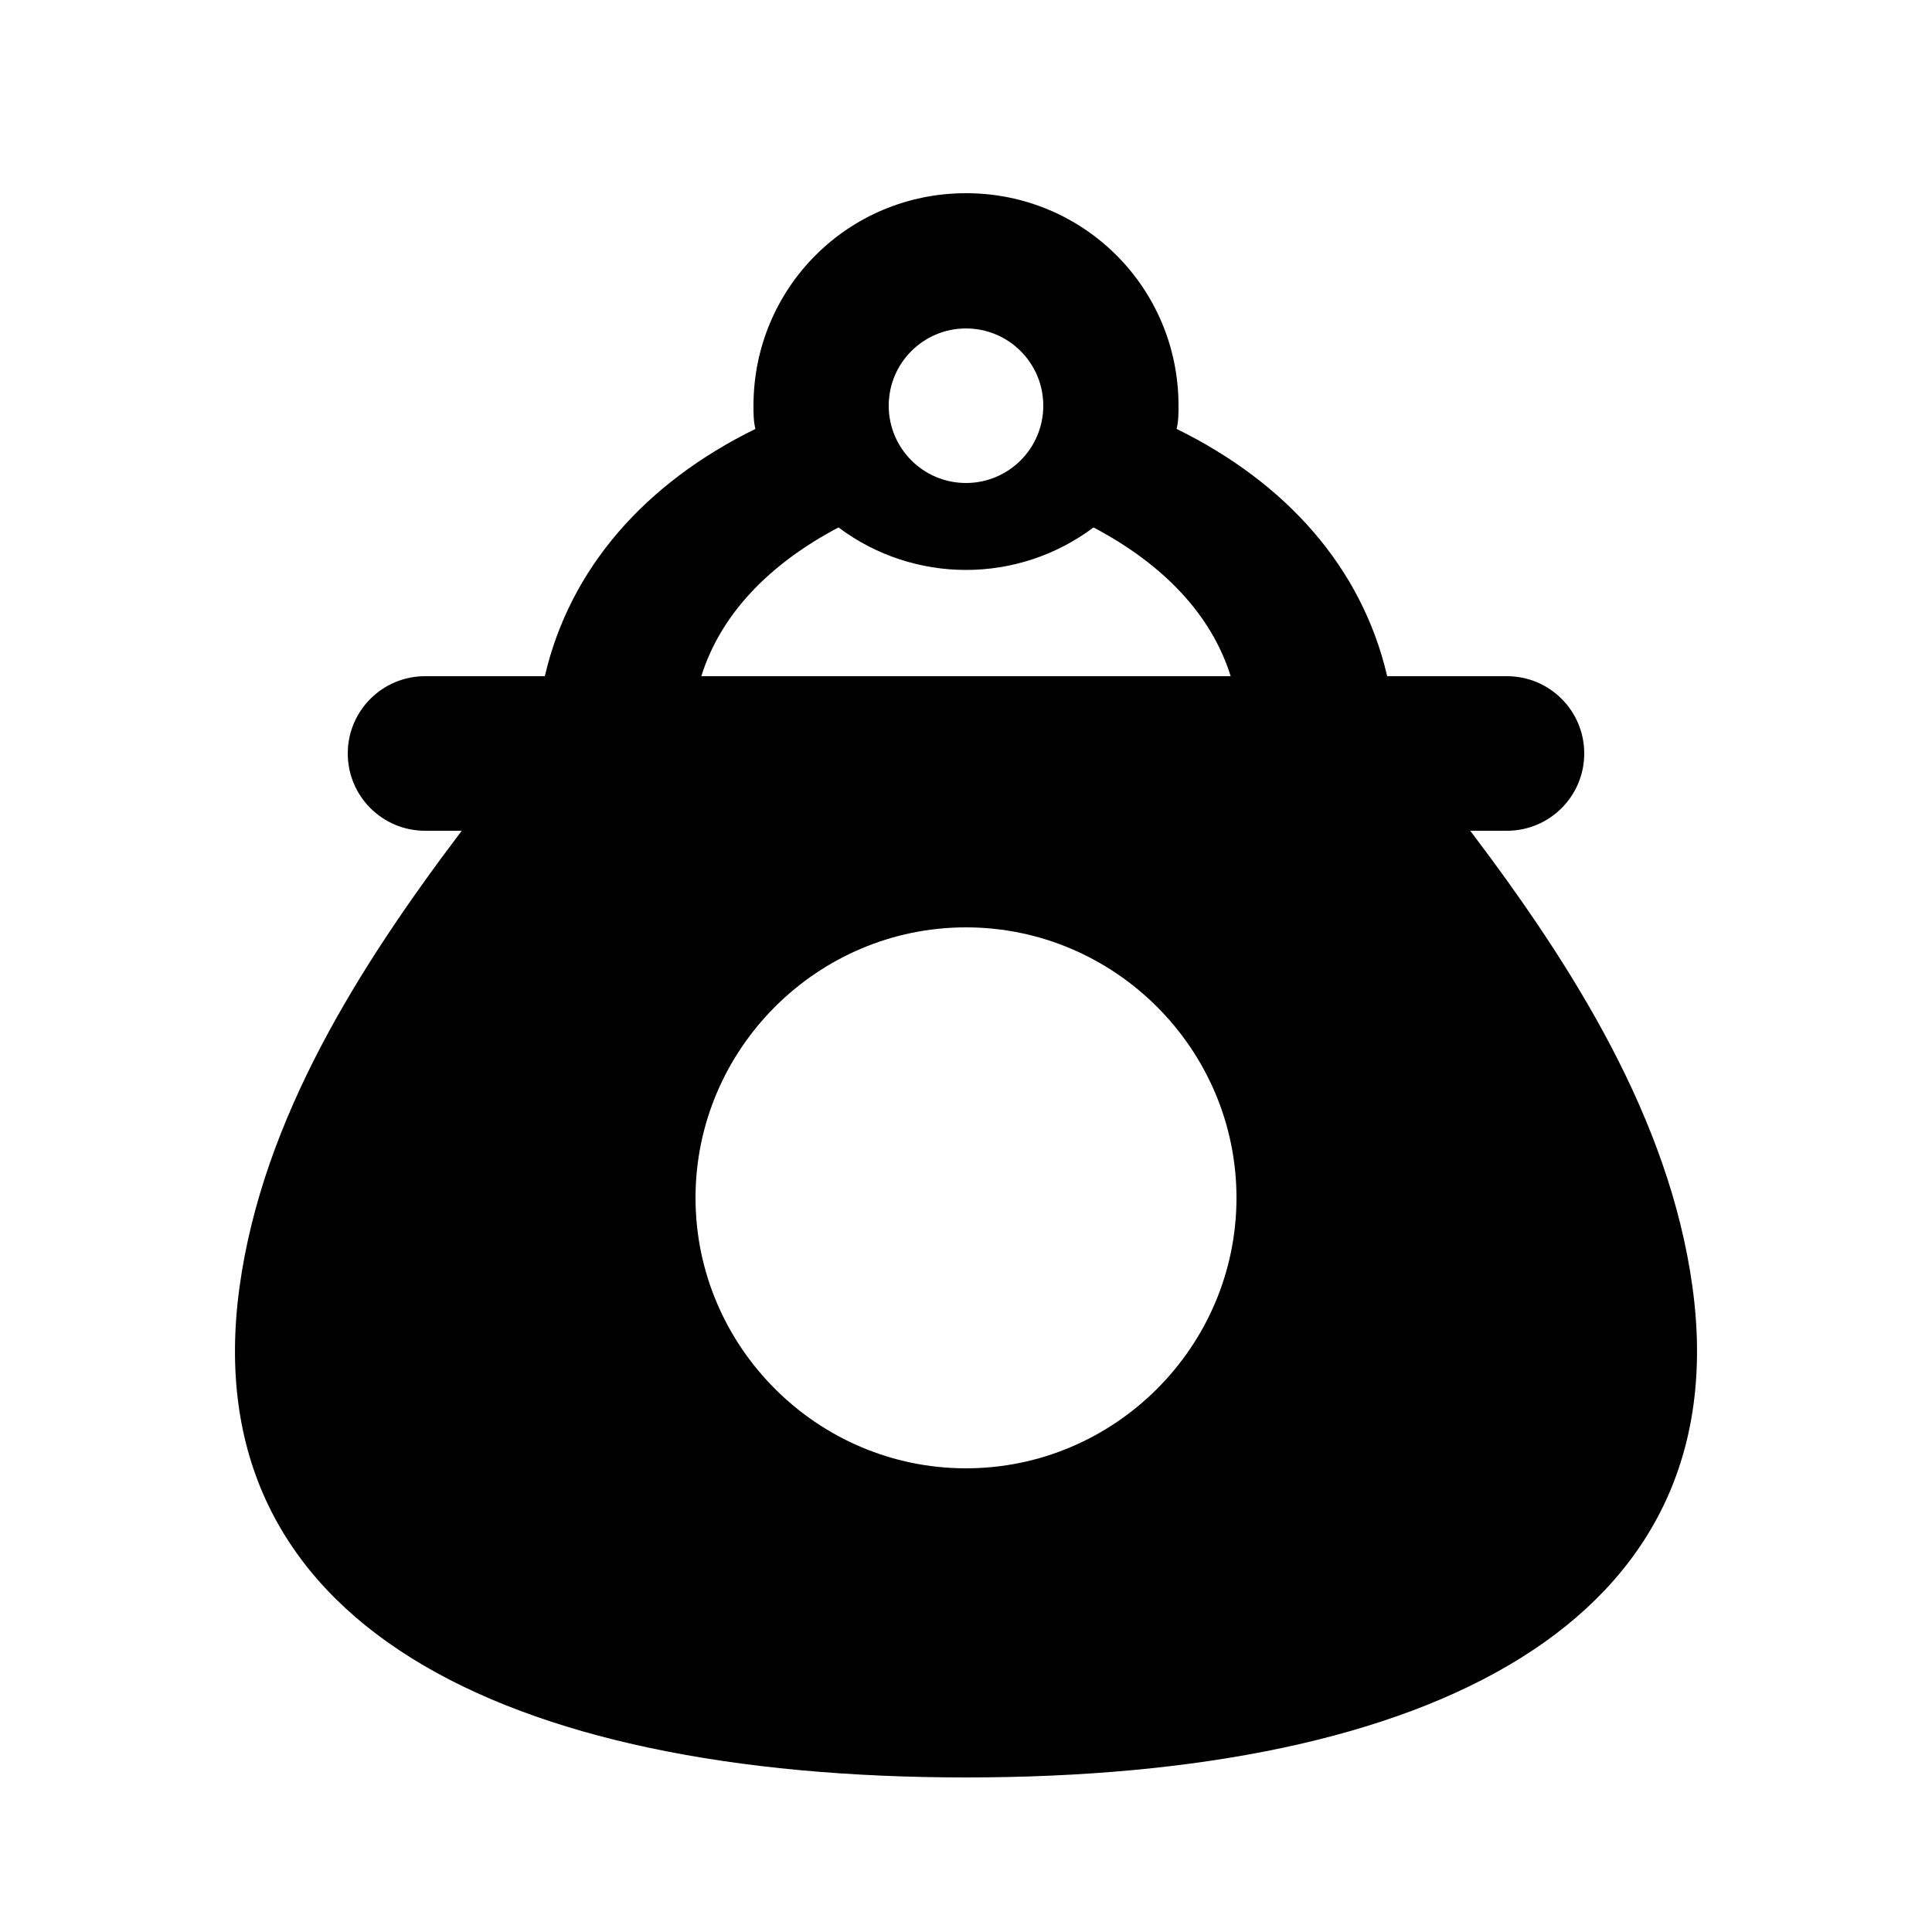
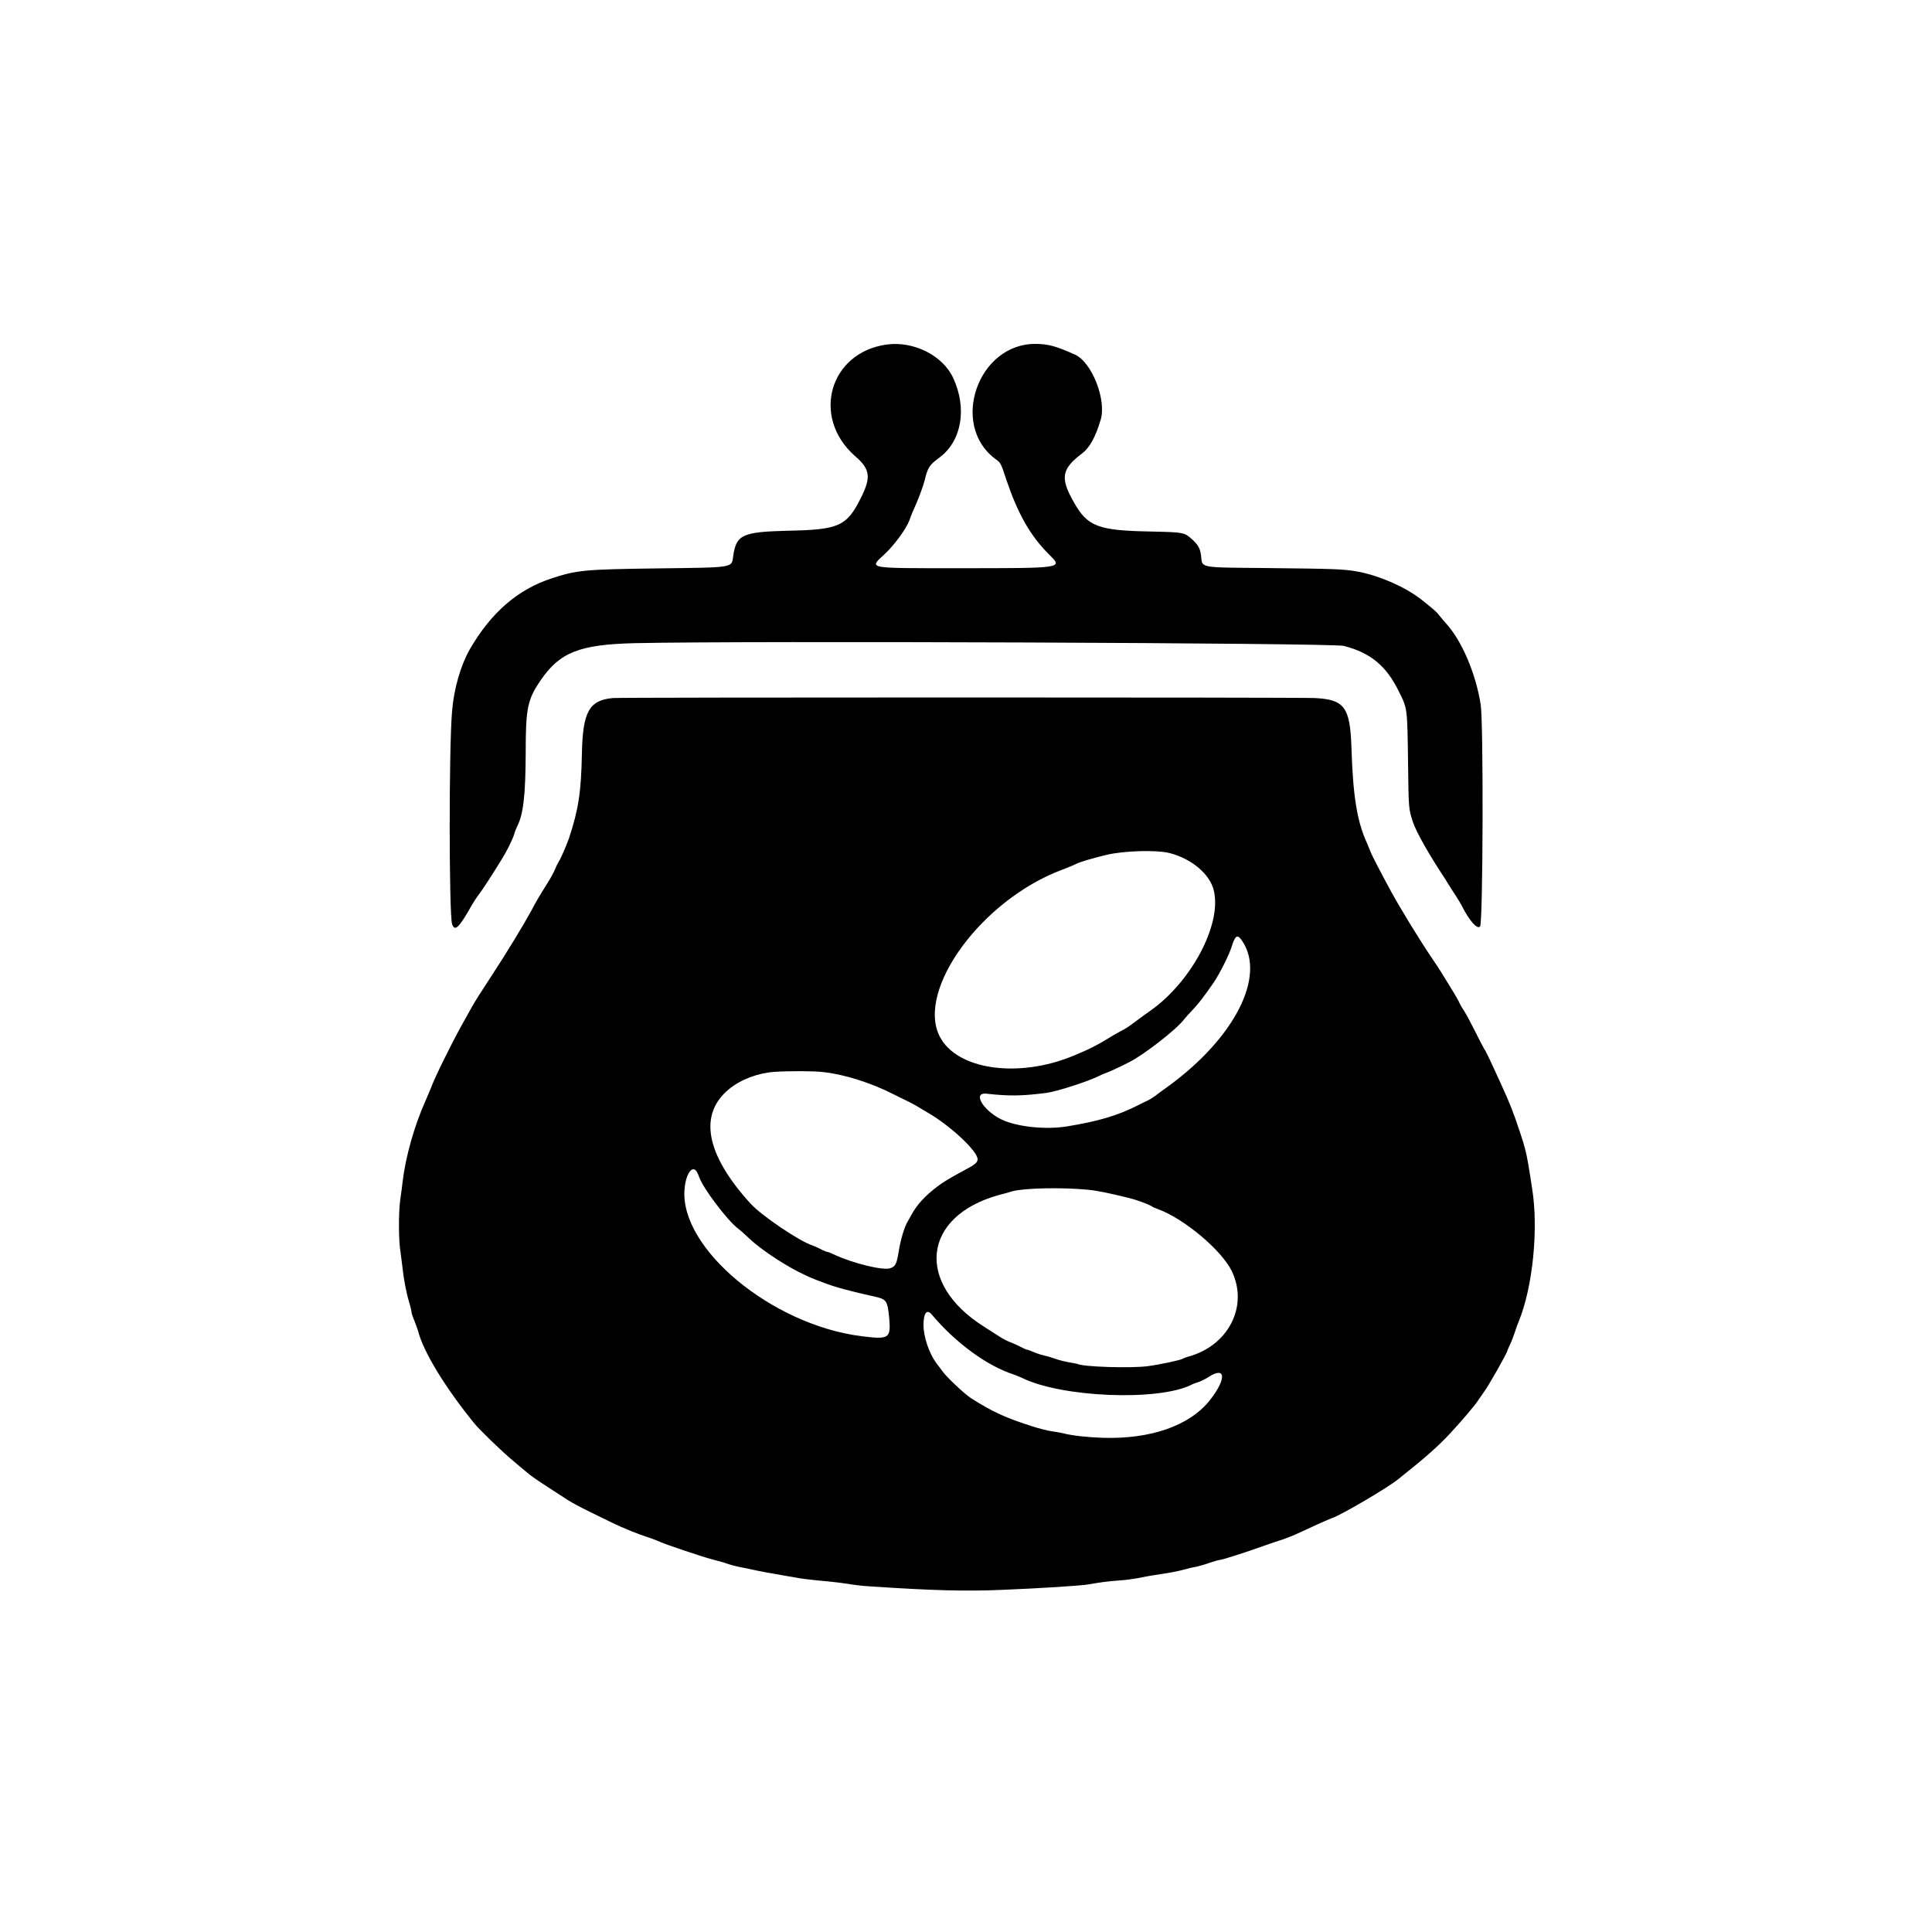
- <svg xmlns="http://www.w3.org/2000/svg" viewBox="0 0 100 100" fill="currentColor">
-   <path d="M50 10c-6.1 0-11 4.9-11 11 0 .4 0 .8.1 1.2C33.4 25 29.5 29.4 28.2 35H22a4 4 0 0 0 0 8h1.9C18.6 50 13.6 57.9 12.4 66.6 10 84 26 92 50 92s40-8 37.6-25.4C86.4 57.9 81.4 50 76.1 43H78a4 4 0 0 0 0-8h-6.2c-1.3-5.6-5.2-10-10.9-12.8.1-.4.1-.8.1-1.2 0-6.1-4.9-11-11-11Zm0 7a4 4 0 1 1 0 8 4 4 0 0 1 0-8Zm-6.6 10.3a11 11 0 0 0 13.2 0c3.6 1.9 6.1 4.5 7.1 7.7H36.3c1-3.2 3.5-5.8 7.1-7.7ZM50 48c7.7 0 14 6.3 14 14s-6.3 14-14 14-14-6.3-14-14 6.3-14 14-14Z" />
+ <svg xmlns="http://www.w3.org/2000/svg" viewBox="0 0 100 100">
+   <path d="M45.92 17.83C42.94 18.22 41.97 21.59 44.25 23.6C45.04 24.28 45.1 24.69 44.56 25.77C43.83 27.23 43.43 27.42 40.8 27.47C38.42 27.53 38.11 27.67 37.95 28.78C37.87 29.4 38.03 29.37 34.04 29.42C30.24 29.47 29.88 29.51 28.6 29.92C26.8 30.5 25.42 31.7 24.31 33.62C23.85 34.43 23.49 35.65 23.4 36.81C23.23 38.68 23.24 47.32 23.4 47.83C23.54 48.24 23.76 48.02 24.41 46.87C24.5 46.71 24.66 46.46 24.77 46.32C24.97 46.06 25.49 45.26 25.93 44.54C26.23 44.07 26.54 43.44 26.62 43.16C26.65 43.04 26.72 42.87 26.77 42.77C27.09 42.14 27.2 41.18 27.21 38.95C27.21 36.66 27.3 36.22 27.97 35.23C28.97 33.76 29.99 33.36 32.85 33.29C38.62 33.16 68.95 33.28 69.55 33.43C70.95 33.79 71.76 34.47 72.41 35.8C72.85 36.68 72.84 36.64 72.88 39.39C72.91 41.92 72.91 41.85 73.13 42.54C73.29 43.04 73.98 44.26 74.78 45.46C74.87 45.61 74.98 45.79 75.03 45.86C75.07 45.94 75.21 46.15 75.33 46.33C75.45 46.51 75.6 46.76 75.66 46.88C76.06 47.67 76.47 48.13 76.61 47.95C76.76 47.77 76.79 37.44 76.64 36.47C76.39 34.86 75.65 33.13 74.83 32.25C74.7 32.1 74.53 31.9 74.46 31.81C74.35 31.66 74.12 31.47 73.54 31.01C72.72 30.38 71.45 29.82 70.35 29.6C69.57 29.45 69.14 29.44 65.34 29.4C62.08 29.37 62.23 29.4 62.17 28.79C62.13 28.41 62.02 28.21 61.74 27.95C61.3 27.55 61.32 27.55 59.52 27.51C56.84 27.46 56.29 27.25 55.59 26.01C54.86 24.73 54.94 24.28 56.02 23.46C56.4 23.17 56.71 22.61 56.97 21.73C57.28 20.7 56.52 18.76 55.65 18.36C54.68 17.92 54.25 17.8 53.59 17.8C50.62 17.79 49.16 21.97 51.5 23.74C51.81 23.97 51.79 23.93 52.1 24.87C52.7 26.62 53.33 27.73 54.29 28.69C55.02 29.42 55.14 29.41 49.51 29.41C44.81 29.41 44.97 29.44 45.78 28.69C46.3 28.2 46.9 27.39 47.08 26.91C47.11 26.79 47.28 26.39 47.45 26.01C47.61 25.63 47.79 25.13 47.85 24.9C48.02 24.19 48.1 24.07 48.63 23.68C49.77 22.83 50.07 21.15 49.34 19.57C48.81 18.41 47.31 17.65 45.92 17.83ZM31.74 36.13C30.5 36.23 30.16 36.84 30.12 38.99C30.08 41.03 29.94 41.9 29.45 43.39C29.33 43.74 29.03 44.43 28.92 44.6C28.86 44.7 28.77 44.88 28.72 45.01C28.67 45.13 28.51 45.44 28.35 45.69C27.86 46.47 27.78 46.61 27.5 47.14C27.06 47.94 26.19 49.37 25.41 50.56C24.83 51.44 24.6 51.81 24.43 52.11C24.33 52.29 24.09 52.72 23.9 53.06C23.29 54.17 22.49 55.8 22.31 56.3C22.27 56.4 22.14 56.71 22.02 56.99C21.45 58.25 20.99 59.88 20.84 61.16C20.83 61.3 20.77 61.7 20.72 62.07C20.62 62.78 20.63 64.25 20.73 64.8C20.75 64.94 20.79 65.26 20.82 65.51C20.89 66.19 21.03 66.92 21.18 67.41C21.25 67.64 21.3 67.87 21.3 67.92C21.3 67.97 21.37 68.18 21.46 68.39C21.54 68.6 21.62 68.82 21.64 68.89C21.9 69.95 23.05 71.83 24.54 73.66C24.83 74.02 25.93 75.08 26.51 75.57C26.76 75.79 27.11 76.07 27.26 76.2C27.41 76.33 27.71 76.55 27.93 76.69C28.14 76.83 28.58 77.12 28.91 77.33C29.66 77.83 29.78 77.89 31.67 78.81C32.29 79.11 33.03 79.41 33.63 79.6C33.87 79.68 34.14 79.79 34.22 79.83C34.43 79.93 36.41 80.6 36.82 80.7C37.01 80.75 37.29 80.83 37.44 80.87C37.84 81.01 38.11 81.08 38.5 81.15C38.7 81.19 39.04 81.26 39.26 81.31C39.48 81.36 39.85 81.42 40.08 81.46C40.31 81.5 40.72 81.58 40.99 81.62C41.5 81.72 41.86 81.76 42.82 81.85C43.15 81.88 43.63 81.94 43.89 81.98C44.15 82.03 44.66 82.09 45.03 82.11C48.31 82.33 50.01 82.37 51.89 82.29C53.84 82.21 55.9 82.08 56.33 82.01C56.96 81.9 57.3 81.85 57.98 81.8C58.32 81.78 58.84 81.7 59.12 81.64C59.4 81.58 59.91 81.5 60.25 81.45C60.59 81.4 61.04 81.31 61.25 81.25C61.46 81.19 61.75 81.12 61.9 81.1C62.04 81.07 62.36 80.98 62.61 80.89C62.85 80.81 63.09 80.74 63.15 80.74C63.25 80.74 64.48 80.35 65.45 80C65.77 79.89 66.19 79.74 66.4 79.68C66.61 79.6 66.89 79.5 67.02 79.44C67.72 79.11 68.83 78.61 68.93 78.58C69.35 78.46 71.77 77.04 72.35 76.58C73.77 75.45 74.42 74.88 75.08 74.17C75.68 73.52 76.39 72.69 76.53 72.45C76.61 72.33 76.73 72.16 76.8 72.06C77.01 71.8 78.03 70 78.03 69.89C78.03 69.88 78.09 69.73 78.17 69.57C78.25 69.4 78.35 69.13 78.41 68.95C78.46 68.78 78.55 68.54 78.6 68.42C79.34 66.63 79.64 63.59 79.3 61.5C79.24 61.08 79.14 60.49 79.09 60.19C79 59.66 78.91 59.31 78.67 58.59C78.29 57.46 78.18 57.18 77.67 56.06C77.03 54.66 76.9 54.39 76.81 54.27C76.76 54.19 76.56 53.8 76.36 53.4C76.16 53 75.91 52.53 75.81 52.37C75.7 52.21 75.59 52.02 75.55 51.93C75.52 51.85 75.33 51.51 75.13 51.19C74.93 50.86 74.7 50.49 74.62 50.36C74.55 50.24 74.32 49.89 74.12 49.6C73.46 48.62 72.51 47.07 72 46.14C71.51 45.24 70.98 44.22 70.95 44.11C70.93 44.06 70.84 43.84 70.75 43.63C70.24 42.5 70.03 41.23 69.95 38.68C69.88 36.6 69.59 36.2 68.03 36.13C67.17 36.09 32.24 36.09 31.74 36.13ZM60.56 44.16C61.7 44.46 62.64 45.26 62.83 46.11C63.24 47.85 61.67 50.81 59.55 52.31C59.31 52.48 59 52.7 58.86 52.81C58.35 53.19 58.25 53.25 58.01 53.37C57.88 53.44 57.65 53.57 57.5 53.66C56.8 54.1 56.33 54.33 55.55 54.65C52.7 55.83 49.52 55.37 48.64 53.65C47.41 51.23 50.82 46.57 54.97 45.02C55.26 44.91 55.6 44.77 55.71 44.71C55.91 44.61 56.56 44.42 57.26 44.25C58.18 44.03 59.89 43.98 60.56 44.16ZM64.3 48.71C65.53 50.54 63.9 53.73 60.45 56.24C60.2 56.42 59.89 56.64 59.77 56.74C59.64 56.83 59.46 56.94 59.37 56.98C59.27 57.02 59.05 57.13 58.88 57.22C57.85 57.74 56.84 58.04 55.24 58.3C54.21 58.47 52.86 58.35 52.01 58.02C50.99 57.62 50.25 56.52 51.07 56.61C52.24 56.74 52.88 56.73 54.15 56.57C54.7 56.5 56.3 55.98 56.89 55.69C57 55.63 57.15 55.57 57.21 55.55C57.37 55.5 58 55.21 58.48 54.96C59.24 54.57 60.91 53.27 61.29 52.76C61.35 52.68 61.55 52.46 61.74 52.26C62.06 51.92 62.29 51.62 62.81 50.87C63.12 50.42 63.63 49.41 63.76 48.97C63.94 48.4 64.06 48.34 64.3 48.71ZM42.6 55.49C43.68 55.6 45.1 56.05 46.25 56.64C46.53 56.78 46.87 56.95 47 57.01C47.14 57.08 47.32 57.17 47.4 57.22C47.49 57.27 47.79 57.45 48.07 57.62C49.23 58.3 50.6 59.59 50.6 60C50.6 60.17 50.47 60.28 49.9 60.58C49.09 61.02 48.84 61.17 48.51 61.42C47.89 61.89 47.47 62.34 47.18 62.87C47.1 63.02 47.01 63.18 46.98 63.23C46.83 63.45 46.6 64.21 46.52 64.76C46.41 65.42 46.36 65.54 46.09 65.64C45.73 65.78 44.13 65.39 43.14 64.92C43.01 64.86 42.87 64.8 42.83 64.8C42.8 64.8 42.63 64.74 42.47 64.65C42.31 64.57 42.13 64.49 42.07 64.47C41.41 64.27 39.41 62.92 38.84 62.29C36.52 59.74 36.14 57.66 37.75 56.36C38.35 55.87 39.23 55.54 40.08 55.48C40.81 55.43 42.13 55.43 42.6 55.49ZM36.06 60.64C36.1 60.7 36.16 60.83 36.19 60.93C36.4 61.52 37.64 63.16 38.2 63.59C38.3 63.66 38.57 63.9 38.81 64.13C39.33 64.62 40.39 65.34 41.27 65.8C41.81 66.07 42.02 66.17 42.68 66.41C43.23 66.62 43.99 66.83 45.35 67.13C45.89 67.26 45.94 67.34 46.03 68.27C46.11 69.28 46.01 69.34 44.58 69.16C39.94 68.57 35.19 64.62 35.43 61.57C35.49 60.77 35.83 60.28 36.06 60.64ZM56.3 61.58C56.82 61.63 57.38 61.75 58.41 62C58.79 62.09 59.45 62.33 59.6 62.43C59.65 62.47 59.81 62.54 59.95 62.59C61.31 63.09 63.25 64.73 63.76 65.8C64.63 67.61 63.58 69.66 61.5 70.22C61.4 70.25 61.26 70.3 61.19 70.34C61.05 70.41 60.03 70.63 59.43 70.71C58.58 70.83 55.99 70.75 55.75 70.59C55.73 70.59 55.54 70.55 55.32 70.51C55.09 70.47 54.78 70.39 54.62 70.33C54.47 70.28 54.23 70.2 54.08 70.17C53.94 70.14 53.68 70.06 53.52 69.99C53.36 69.92 53.2 69.86 53.16 69.86C53.13 69.86 52.97 69.79 52.8 69.7C52.63 69.61 52.37 69.5 52.24 69.45C52.11 69.4 51.88 69.28 51.73 69.18C51.58 69.08 51.21 68.85 50.92 68.66C47.36 66.41 47.75 62.96 51.68 61.86C51.95 61.79 52.28 61.7 52.4 61.66C53.02 61.49 54.98 61.45 56.3 61.58ZM48.22 68.03C49.45 69.5 51.1 70.71 52.49 71.15C52.58 71.18 52.76 71.26 52.88 71.31C54.92 72.33 59.96 72.54 61.68 71.67C61.75 71.63 61.91 71.57 62.05 71.53C62.18 71.48 62.41 71.37 62.56 71.27C63.46 70.69 63.49 71.38 62.61 72.49C61.56 73.8 59.55 74.5 57.06 74.42C56.26 74.39 55.51 74.31 55.04 74.19C54.9 74.15 54.62 74.11 54.42 74.08C54.22 74.05 53.78 73.94 53.44 73.83C52.03 73.38 51.38 73.08 50.26 72.37C49.92 72.15 49.01 71.29 48.8 71C48.7 70.87 48.56 70.67 48.46 70.55C48.09 70.04 47.8 69.2 47.8 68.58C47.8 67.97 47.97 67.74 48.22 68.03Z" />
</svg>
